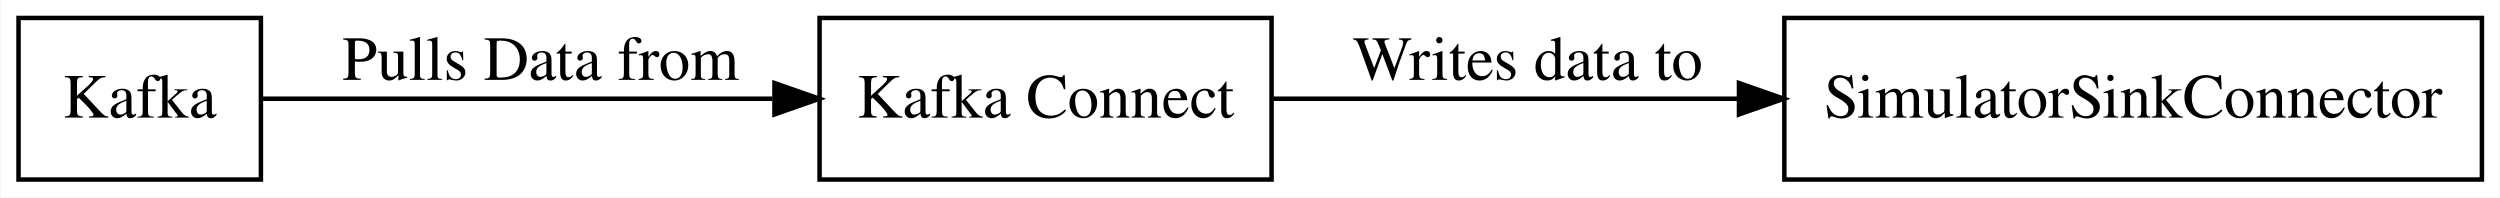
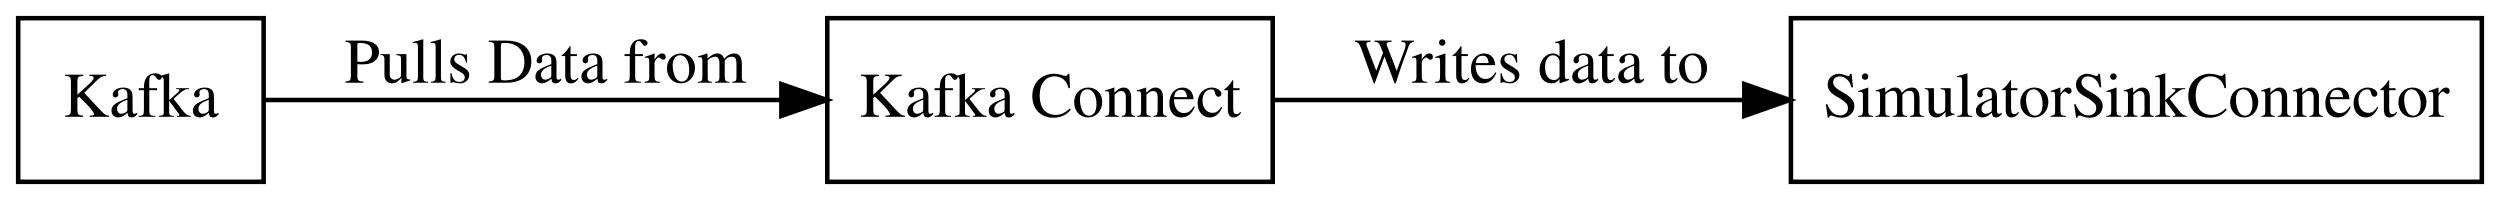
- <svg xmlns="http://www.w3.org/2000/svg" width="557pt" height="44pt" viewBox="0.00 0.00 556.74 44.00">
+ <svg xmlns="http://www.w3.org/2000/svg" width="550pt" height="44pt" viewBox="0.00 0.00 550.00 44.00">
  <g id="graph0" class="graph" transform="scale(1 1) rotate(0) translate(4 40)">
-     <polygon fill="#ffffff" stroke="transparent" points="-4,4 -4,-40 552.736,-40 552.736,4 -4,4" />
+     <polygon fill="white" stroke="white" points="-4,5 -4,-40 547,-40 547,5 -4,5" />
    <g id="node1" class="node">
-       <polygon fill="none" stroke="#000000" points="54,-36 0,-36 0,0 54,0 54,-36" />
-       <text text-anchor="middle" x="27" y="-13.8" font-family="Times,serif" font-size="14.00" fill="#000000">Kafka</text>
+       <polygon fill="none" stroke="black" points="54,-36 0,-36 0,-0 54,-0 54,-36" />
+       <text text-anchor="middle" x="27" y="-14.3" font-family="Times,serif" font-size="14.00">Kafka</text>
    </g>
    <g id="node2" class="node">
-       <polygon fill="none" stroke="#000000" points="279.176,-36 178.47,-36 178.47,0 279.176,0 279.176,-36" />
-       <text text-anchor="middle" x="228.823" y="-13.8" font-family="Times,serif" font-size="14.00" fill="#000000">Kafka Connect</text>
+       <polygon fill="none" stroke="black" points="276,-36 178,-36 178,-0 276,-0 276,-36" />
+       <text text-anchor="middle" x="227" y="-14.3" font-family="Times,serif" font-size="14.00">Kafka Connect</text>
    </g>
    <g id="edge1" class="edge">
-       <path fill="none" stroke="#000000" d="M54.219,-18C83.232,-18 130.115,-18 167.997,-18" />
-       <polygon fill="#000000" stroke="#000000" points="168.421,-21.5 178.421,-18 168.421,-14.5 168.421,-21.5" />
-       <text text-anchor="middle" x="116.323" y="-22.2" font-family="Times,serif" font-size="14.00" fill="#000000">Pulls Data from</text>
+       <path fill="none" stroke="black" d="M54.293,-18C83.043,-18 130.026,-18 167.584,-18" />
+       <polygon fill="black" stroke="black" points="167.905,-21.5 177.905,-18 167.905,-14.5 167.905,-21.5" />
+       <text text-anchor="middle" x="116" y="-21.8" font-family="Times,serif" font-size="14.00">Pulls Data from</text>
    </g>
    <g id="node3" class="node">
-       <polygon fill="none" stroke="#000000" points="548.841,-36 393.42,-36 393.42,0 548.841,0 548.841,-36" />
-       <text text-anchor="middle" x="471.131" y="-13.8" font-family="Times,serif" font-size="14.00" fill="#000000">SimulatorSinkConnector</text>
+       <polygon fill="none" stroke="black" points="542,-36 390,-36 390,-0 542,-0 542,-36" />
+       <text text-anchor="middle" x="466" y="-14.3" font-family="Times,serif" font-size="14.00">SimulatorSinkConnector</text>
    </g>
    <g id="edge2" class="edge">
-       <path fill="none" stroke="#000000" d="M279.029,-18C309.057,-18 348.062,-18 383.073,-18" />
-       <polygon fill="#000000" stroke="#000000" points="383.312,-21.5 393.312,-18 383.312,-14.5 383.312,-21.5" />
-       <text text-anchor="middle" x="336.262" y="-22.2" font-family="Times,serif" font-size="14.00" fill="#000000">Writes data to</text>
+       <path fill="none" stroke="black" d="M276.246,-18C305.933,-18 344.827,-18 379.59,-18" />
+       <polygon fill="black" stroke="black" points="379.752,-21.5 389.752,-18 379.752,-14.5 379.752,-21.5" />
+       <text text-anchor="middle" x="333" y="-21.8" font-family="Times,serif" font-size="14.00">Writes data to</text>
    </g>
  </g>
</svg>
